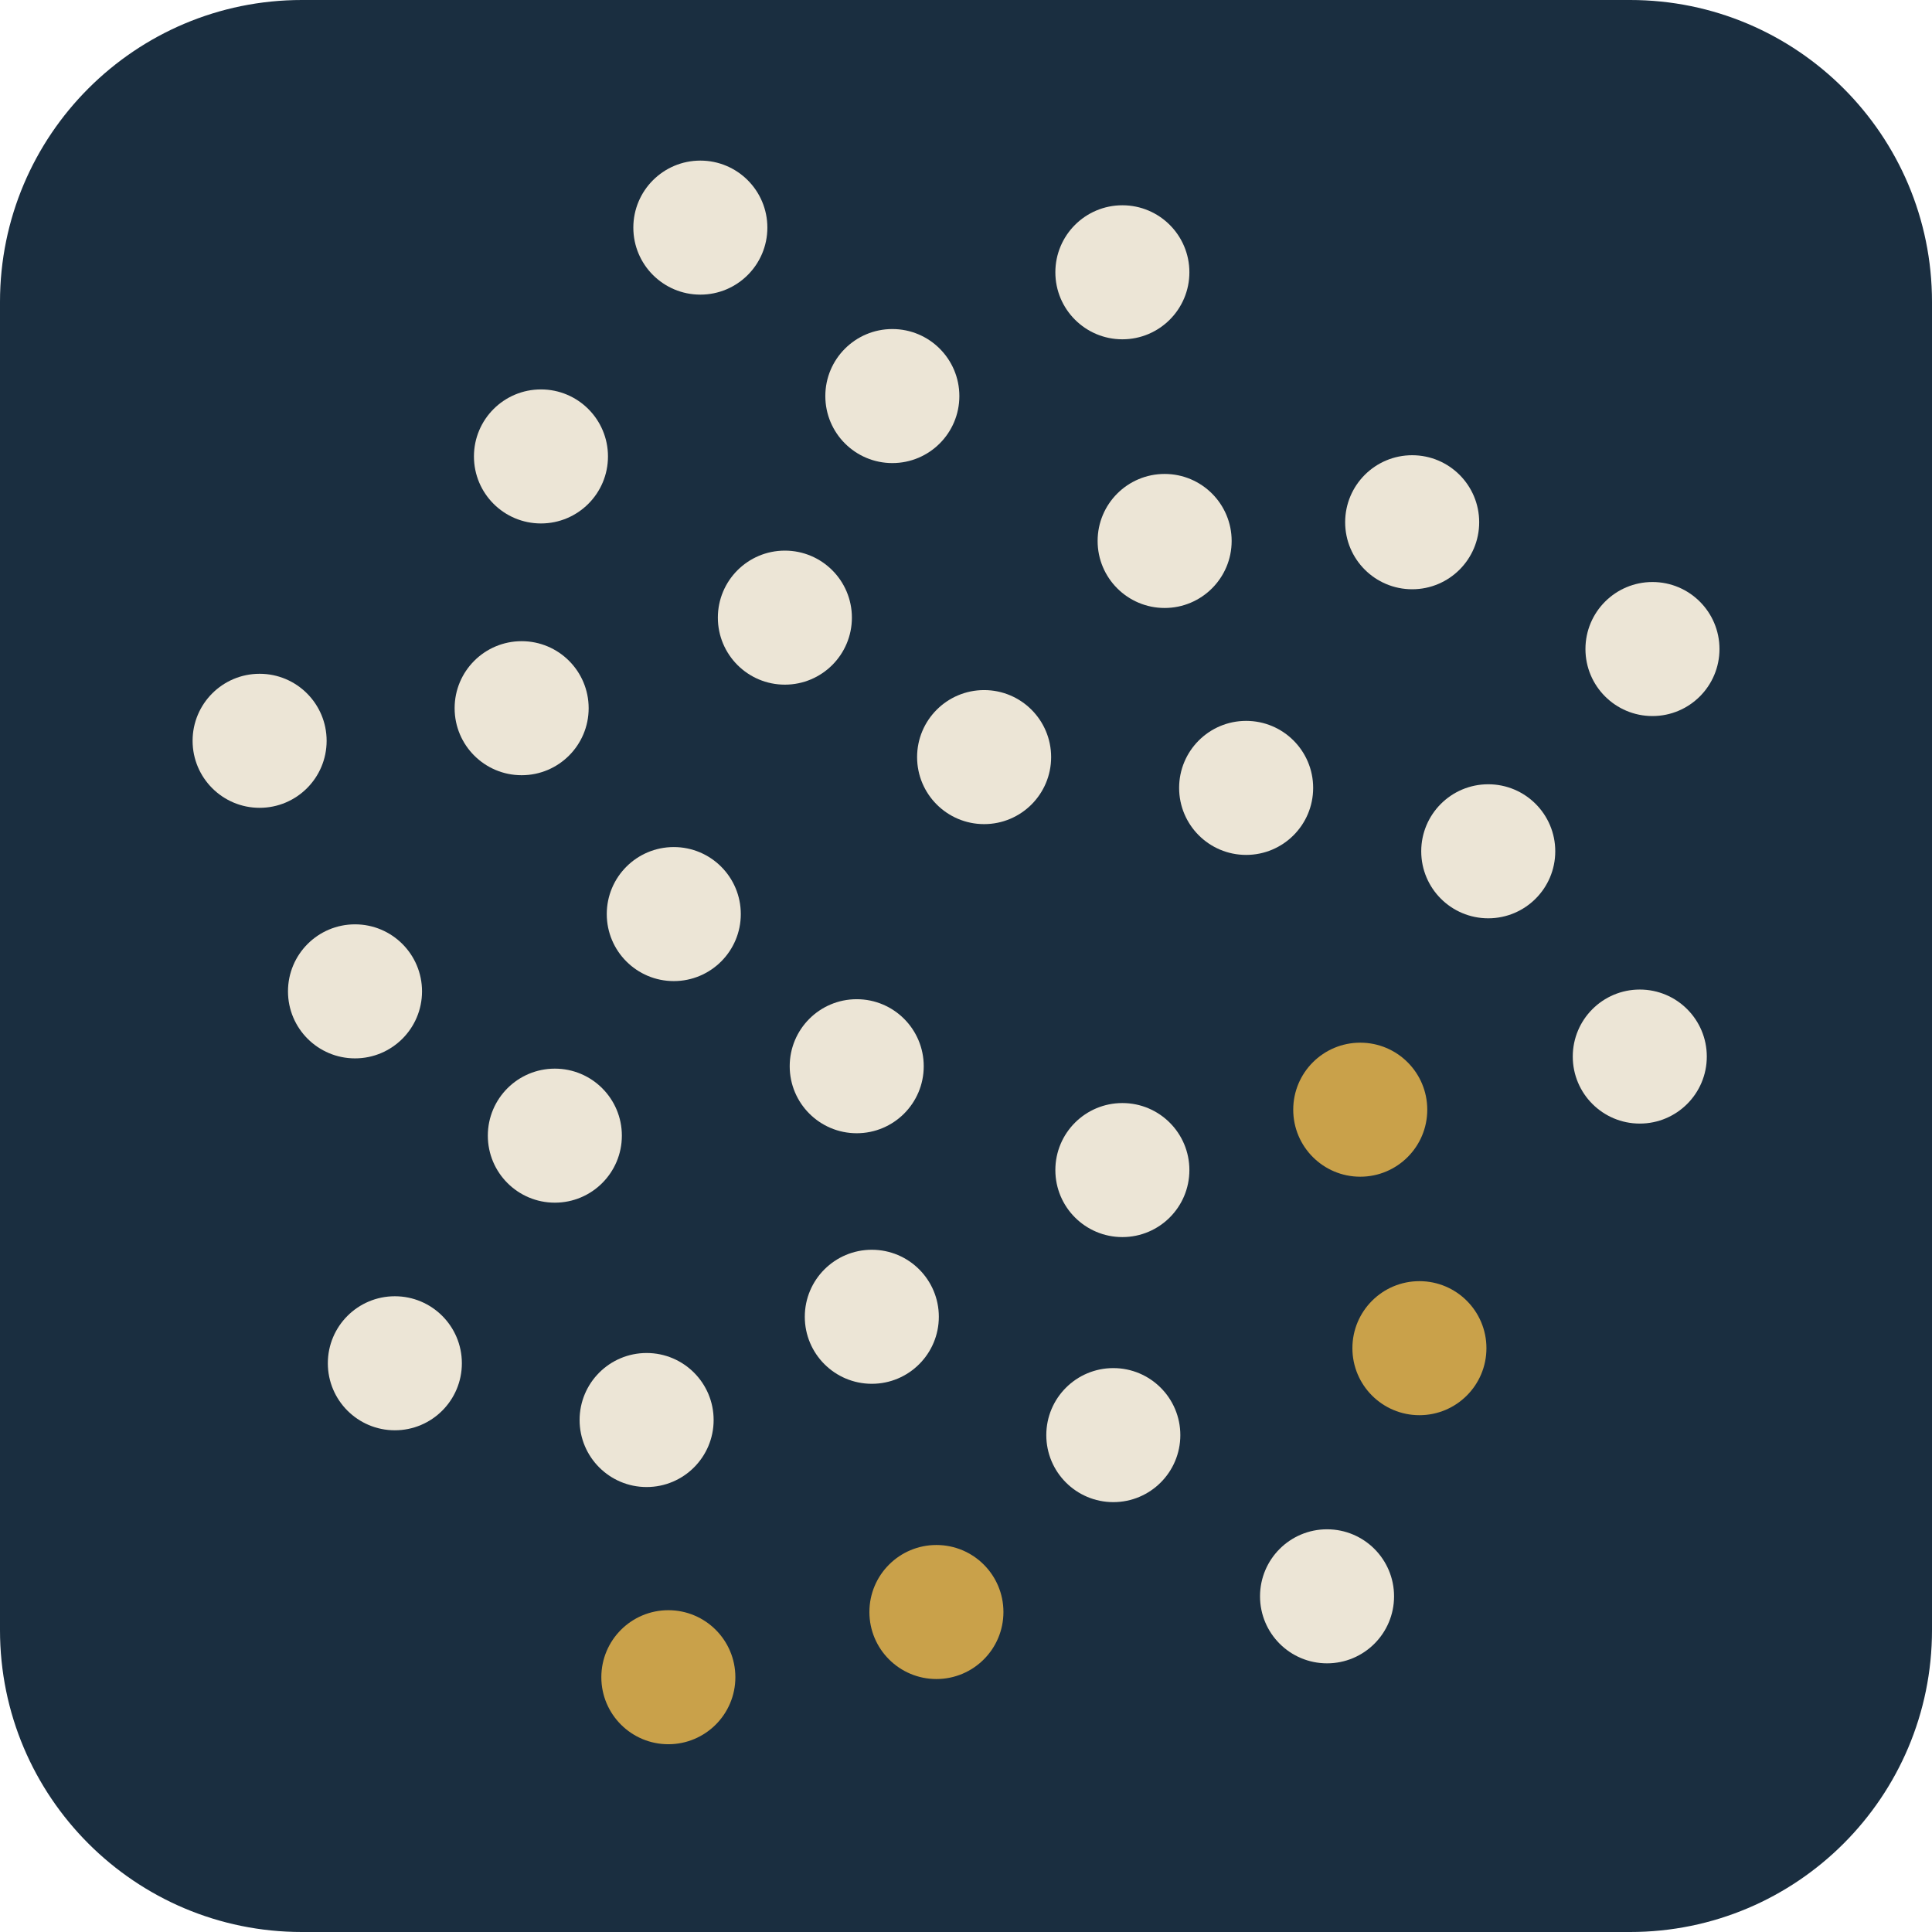
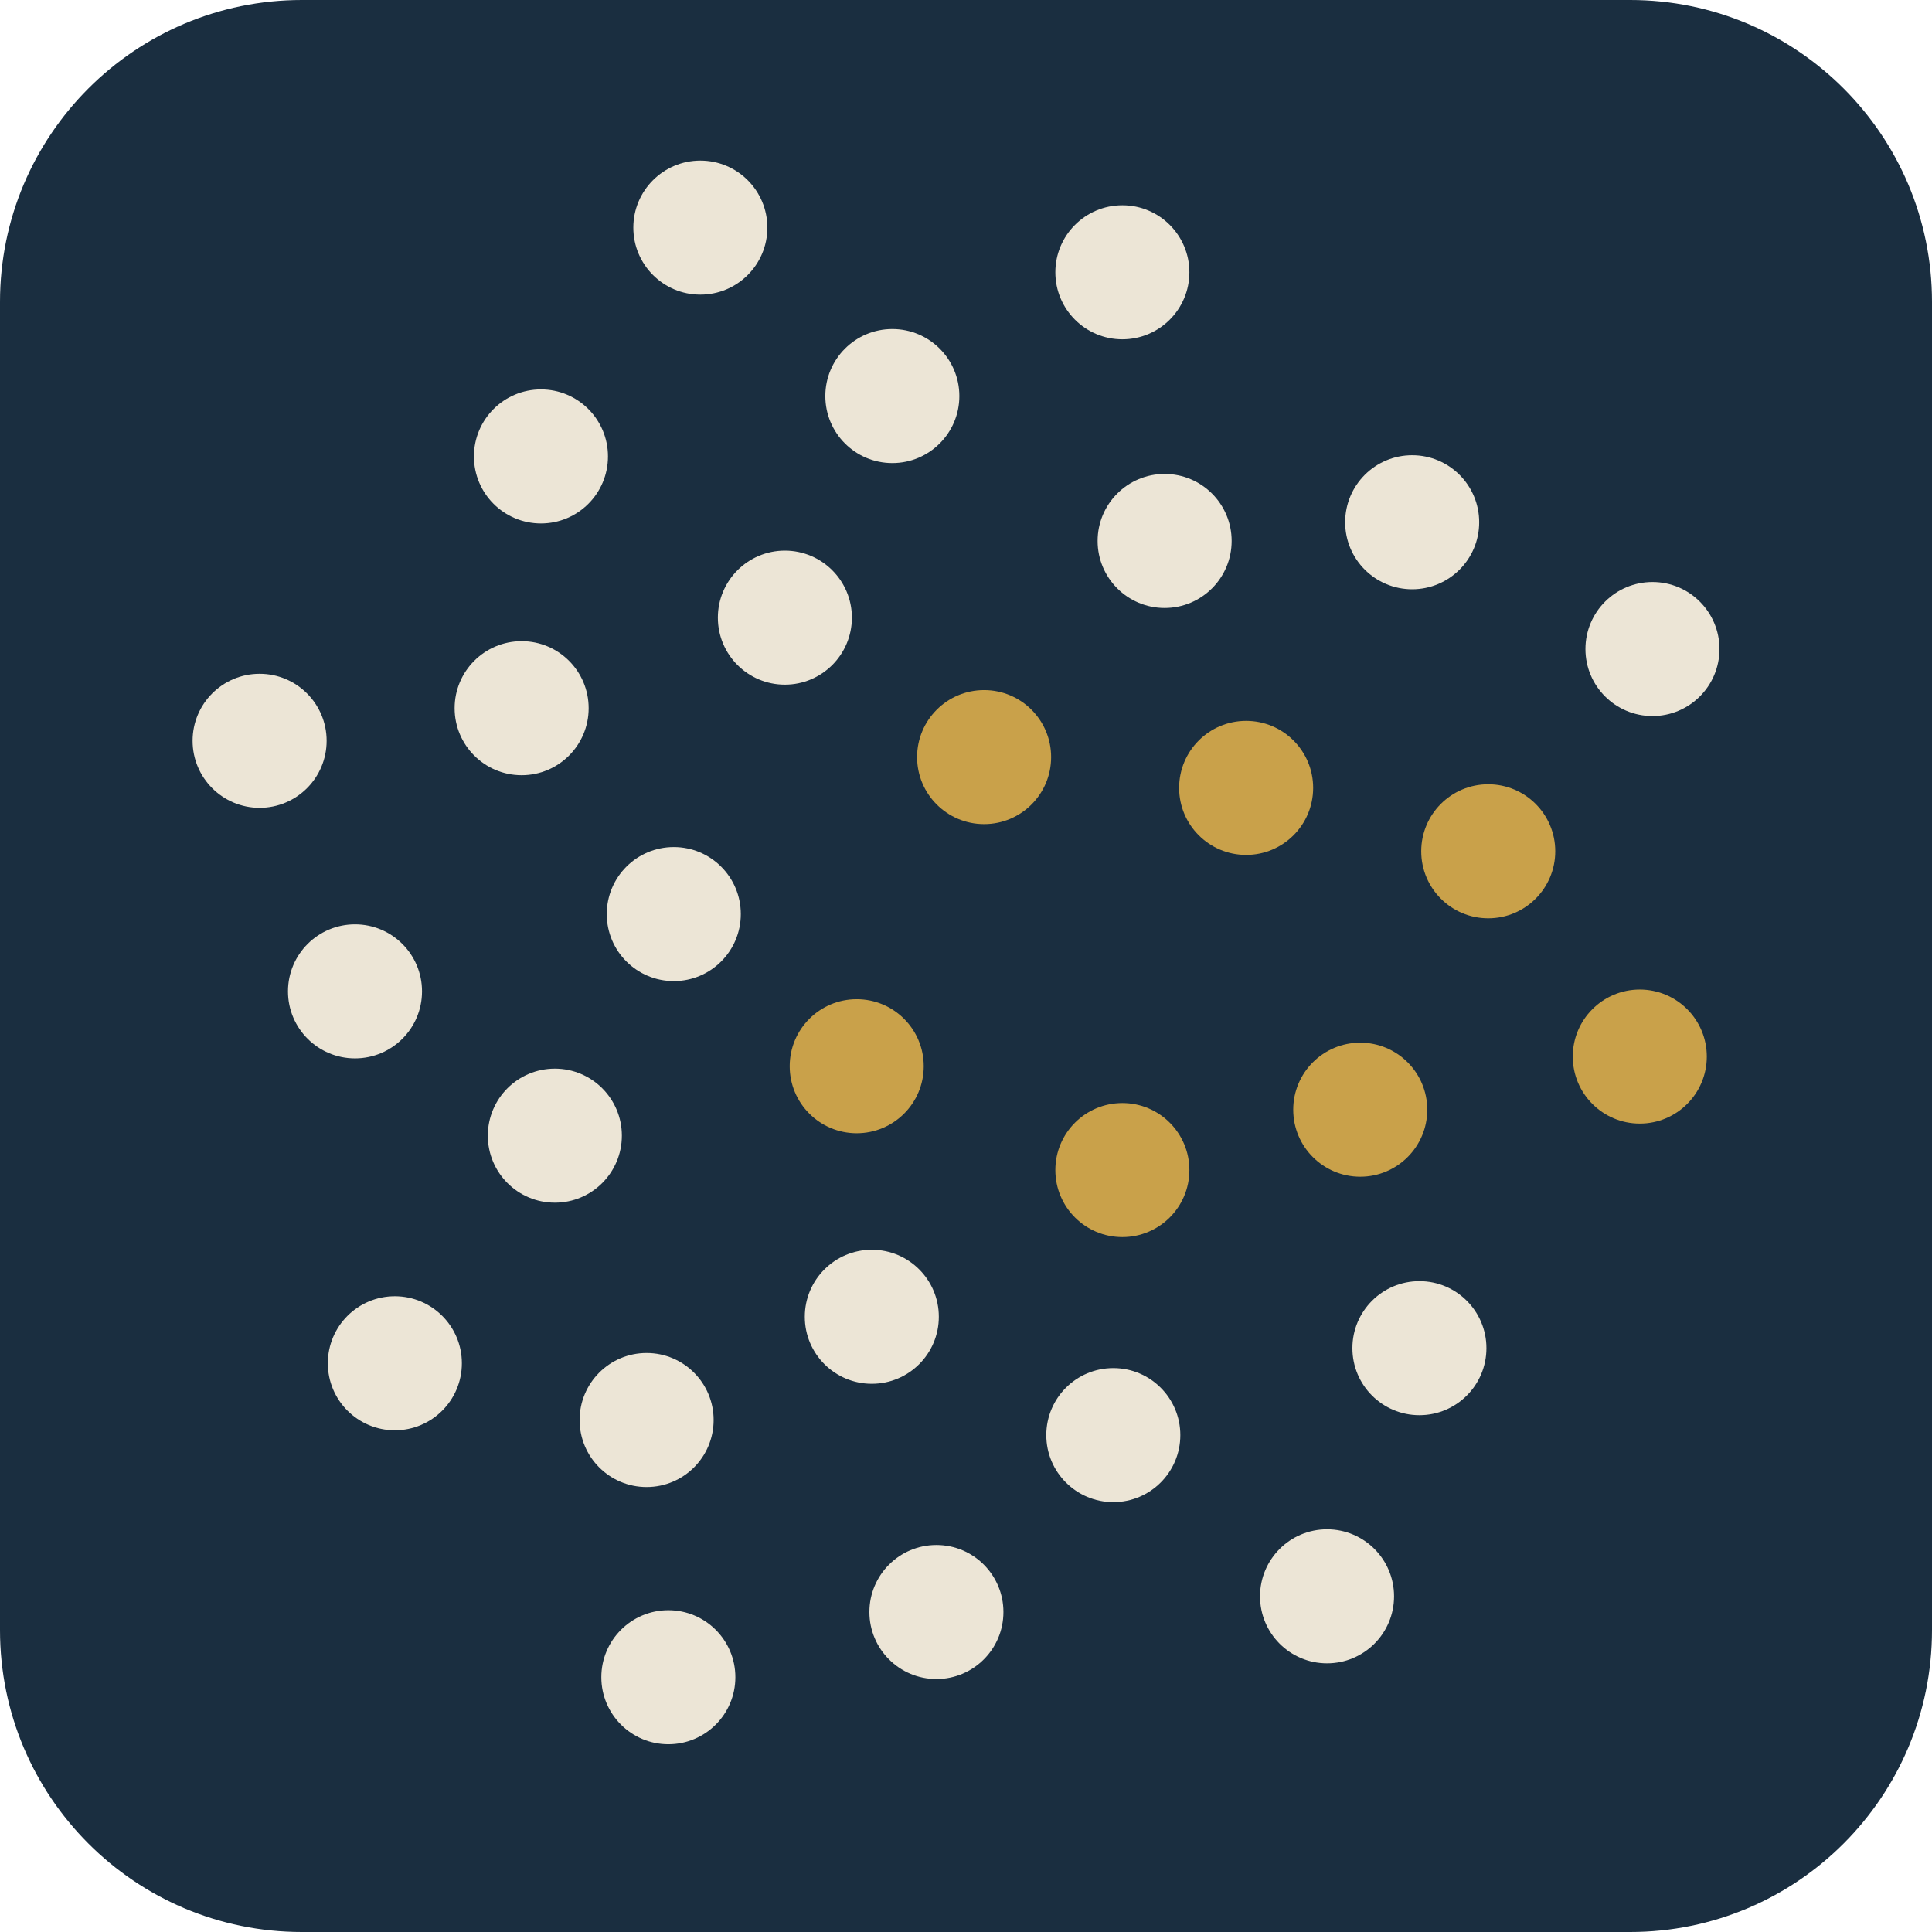
<svg xmlns="http://www.w3.org/2000/svg" viewBox="0 0 32 32" width="32" height="32" role="img" aria-label="Karriaro">
  <rect width="32" height="32" rx="5" fill="#1A2E40" />
-   <circle cx="14.19" cy="17.66" r="1.11" fill="#ECE5D6" />
-   <circle cx="16.30" cy="12.54" r="1.11" fill="#ECE5D6" />
-   <circle cx="18.59" cy="19.38" r="1.11" fill="#ECE5D6" />
+   <circle cx="14.19" cy="17.66" r="1.11" fill="#C9A14A" />
+   <circle cx="16.30" cy="12.54" r="1.11" fill="#C9A14A" />
+   <circle cx="18.59" cy="19.38" r="1.11" fill="#C9A14A" />
  <circle cx="11.16" cy="15.14" r="1.11" fill="#ECE5D6" />
-   <circle cx="20.64" cy="13.05" r="1.11" fill="#ECE5D6" />
+   <circle cx="20.64" cy="13.05" r="1.11" fill="#C9A14A" />
  <circle cx="14.44" cy="21.81" r="1.11" fill="#ECE5D6" />
  <circle cx="13.00" cy="10.23" r="1.11" fill="#ECE5D6" />
  <circle cx="22.53" cy="18.38" r="1.11" fill="#C9A14A" />
  <circle cx="9.19" cy="18.81" r="1.11" fill="#ECE5D6" />
  <circle cx="19.29" cy="8.96" r="1.11" fill="#ECE5D6" />
  <circle cx="18.44" cy="23.77" r="1.11" fill="#ECE5D6" />
  <circle cx="8.64" cy="11.73" r="1.11" fill="#ECE5D6" />
-   <circle cx="24.65" cy="14.10" r="1.11" fill="#ECE5D6" />
+   <circle cx="24.65" cy="14.10" r="1.11" fill="#C9A14A" />
  <circle cx="10.71" cy="23.52" r="1.11" fill="#ECE5D6" />
  <circle cx="14.78" cy="6.56" r="1.11" fill="#ECE5D6" />
-   <circle cx="23.51" cy="22.33" r="1.11" fill="#C9A14A" />
+   <circle cx="23.51" cy="22.33" r="1.11" fill="#ECE5D6" />
  <circle cx="5.88" cy="16.42" r="1.11" fill="#ECE5D6" />
  <circle cx="23.39" cy="8.65" r="1.11" fill="#ECE5D6" />
-   <circle cx="15.51" cy="26.70" r="1.11" fill="#C9A14A" />
+   <circle cx="15.51" cy="26.70" r="1.11" fill="#ECE5D6" />
  <circle cx="8.96" cy="7.56" r="1.11" fill="#ECE5D6" />
-   <circle cx="27.16" cy="17.50" r="1.11" fill="#ECE5D6" />
+   <circle cx="27.16" cy="17.50" r="1.11" fill="#C9A14A" />
  <circle cx="6.54" cy="22.58" r="1.11" fill="#ECE5D6" />
  <circle cx="18.59" cy="4.51" r="1.11" fill="#ECE5D6" />
  <circle cx="21.98" cy="26.44" r="1.11" fill="#ECE5D6" />
  <circle cx="4.30" cy="12.27" r="1.11" fill="#ECE5D6" />
  <circle cx="27.37" cy="10.75" r="1.11" fill="#ECE5D6" />
-   <circle cx="11.07" cy="27.78" r="1.11" fill="#C9A14A" />
+   <circle cx="11.07" cy="27.78" r="1.11" fill="#ECE5D6" />
  <circle cx="11.60" cy="3.77" r="1.11" fill="#ECE5D6" />
</svg>
